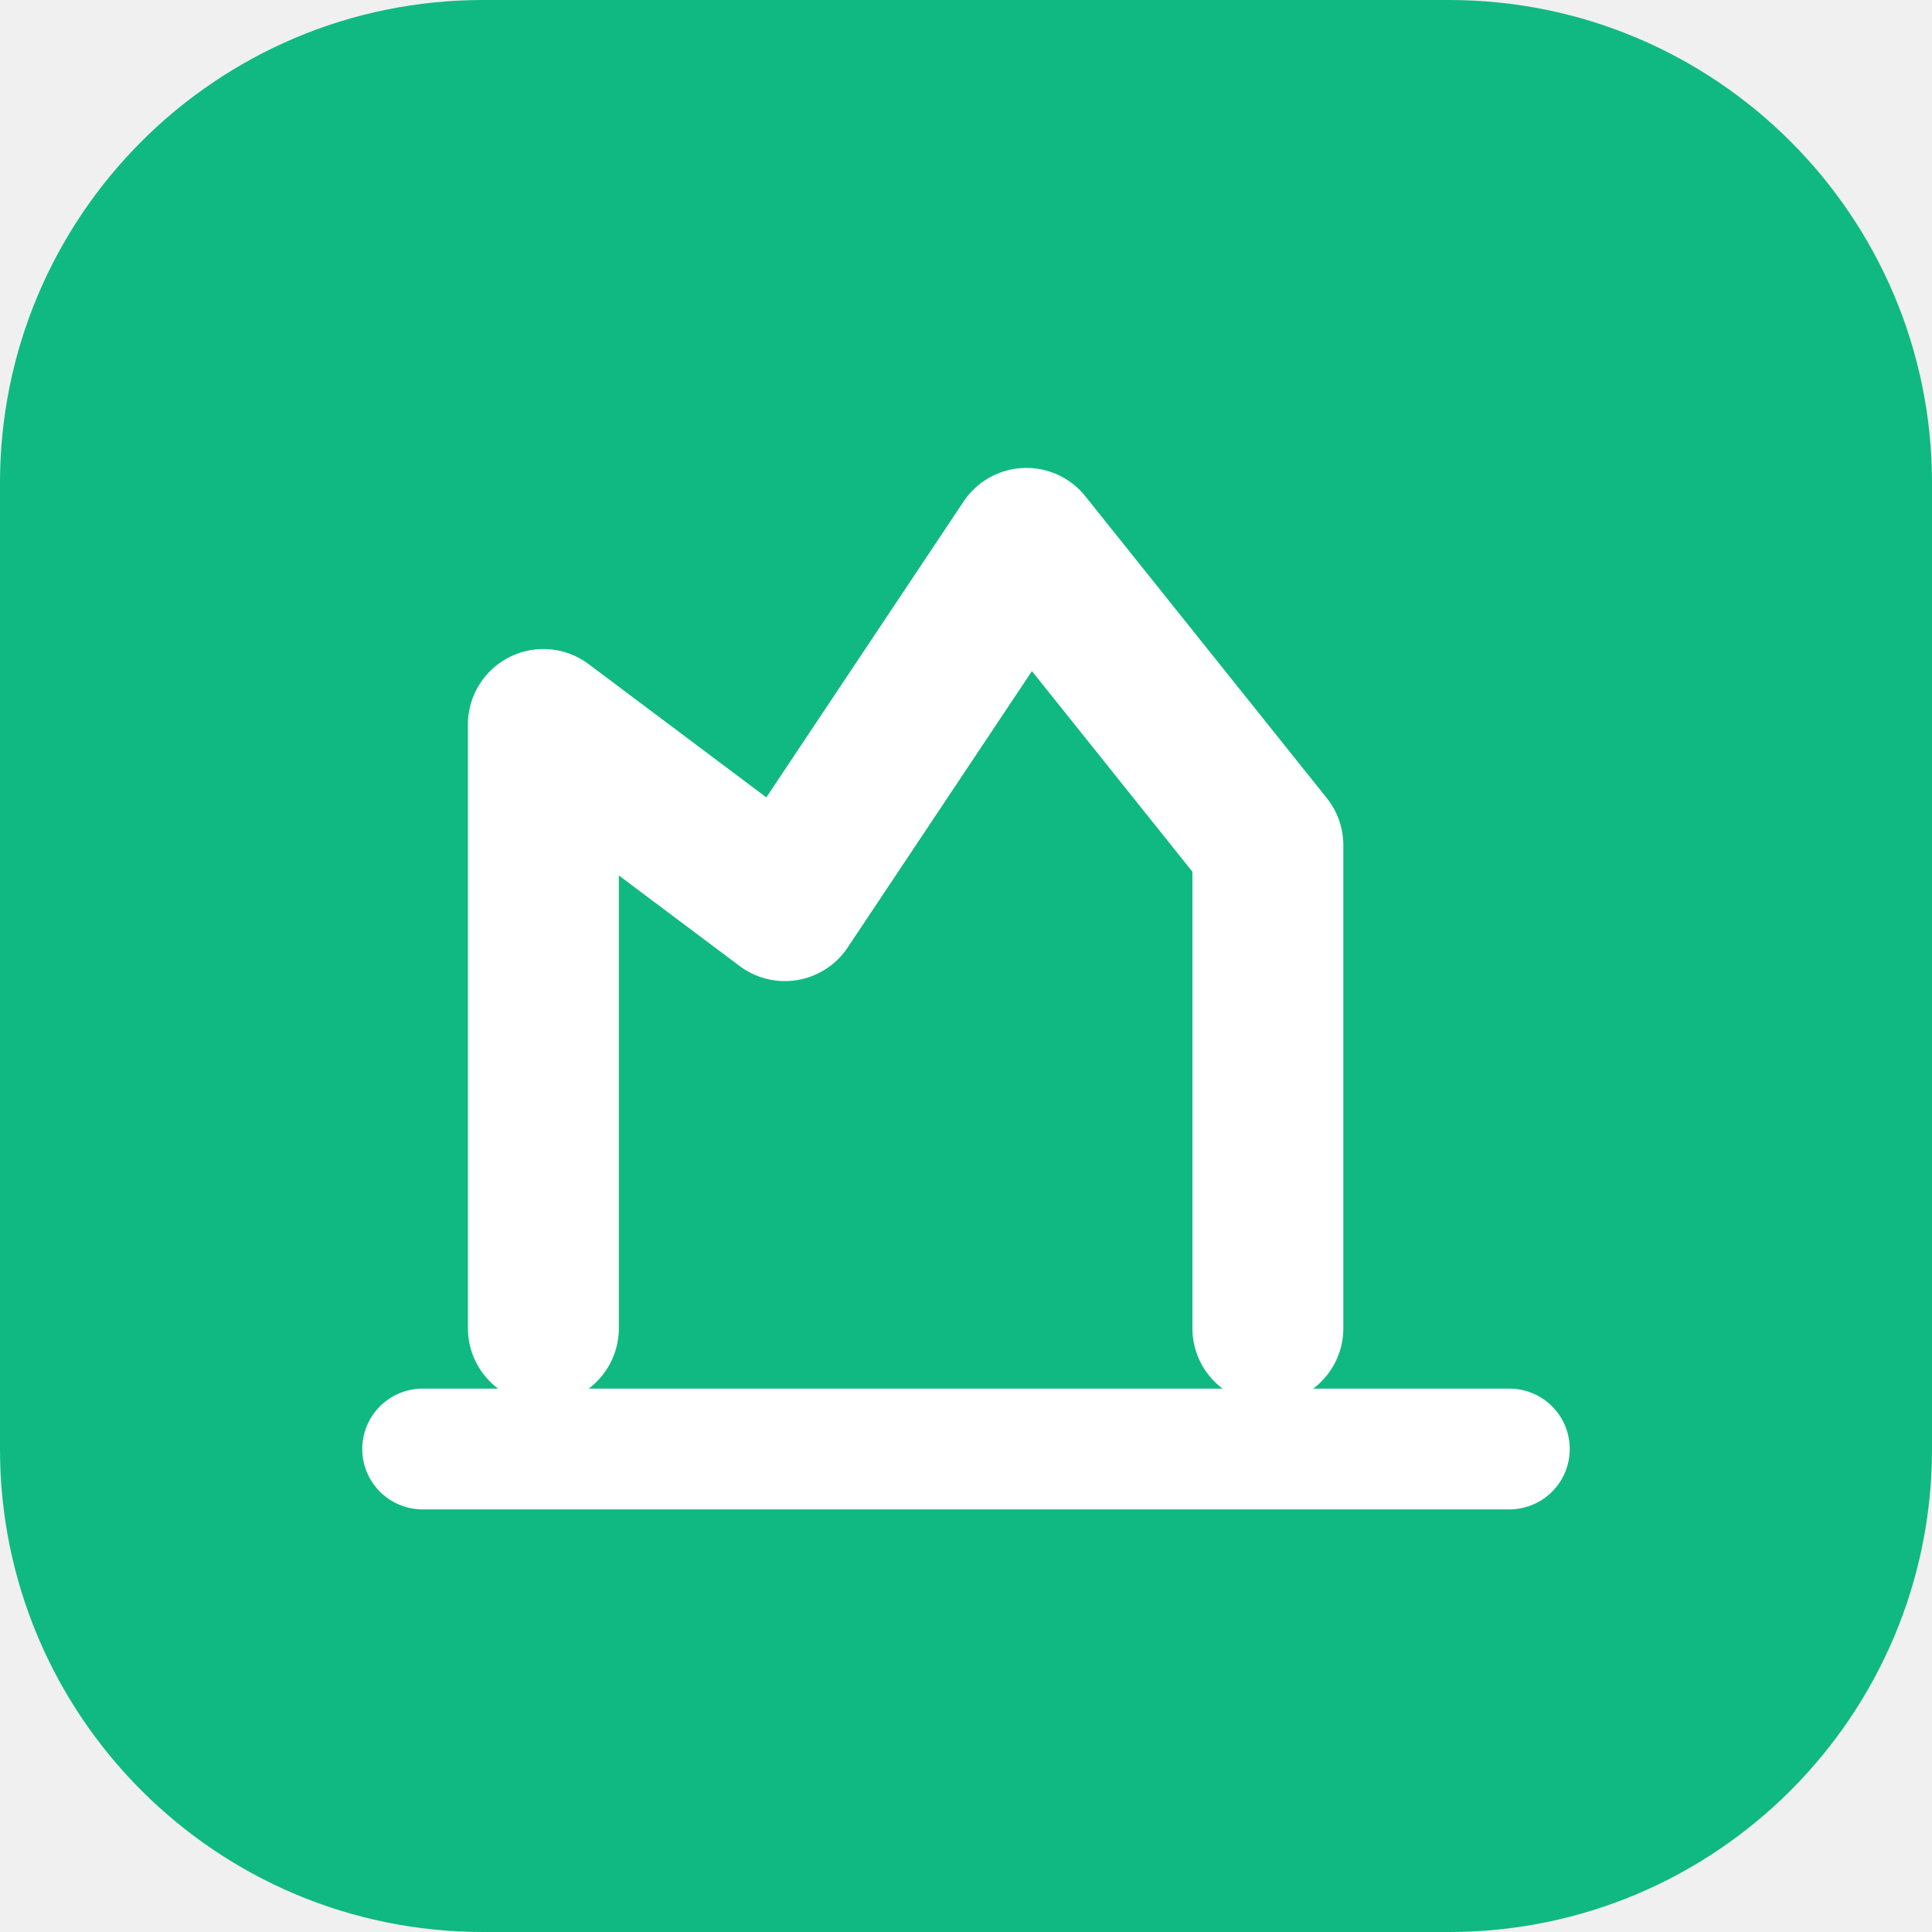
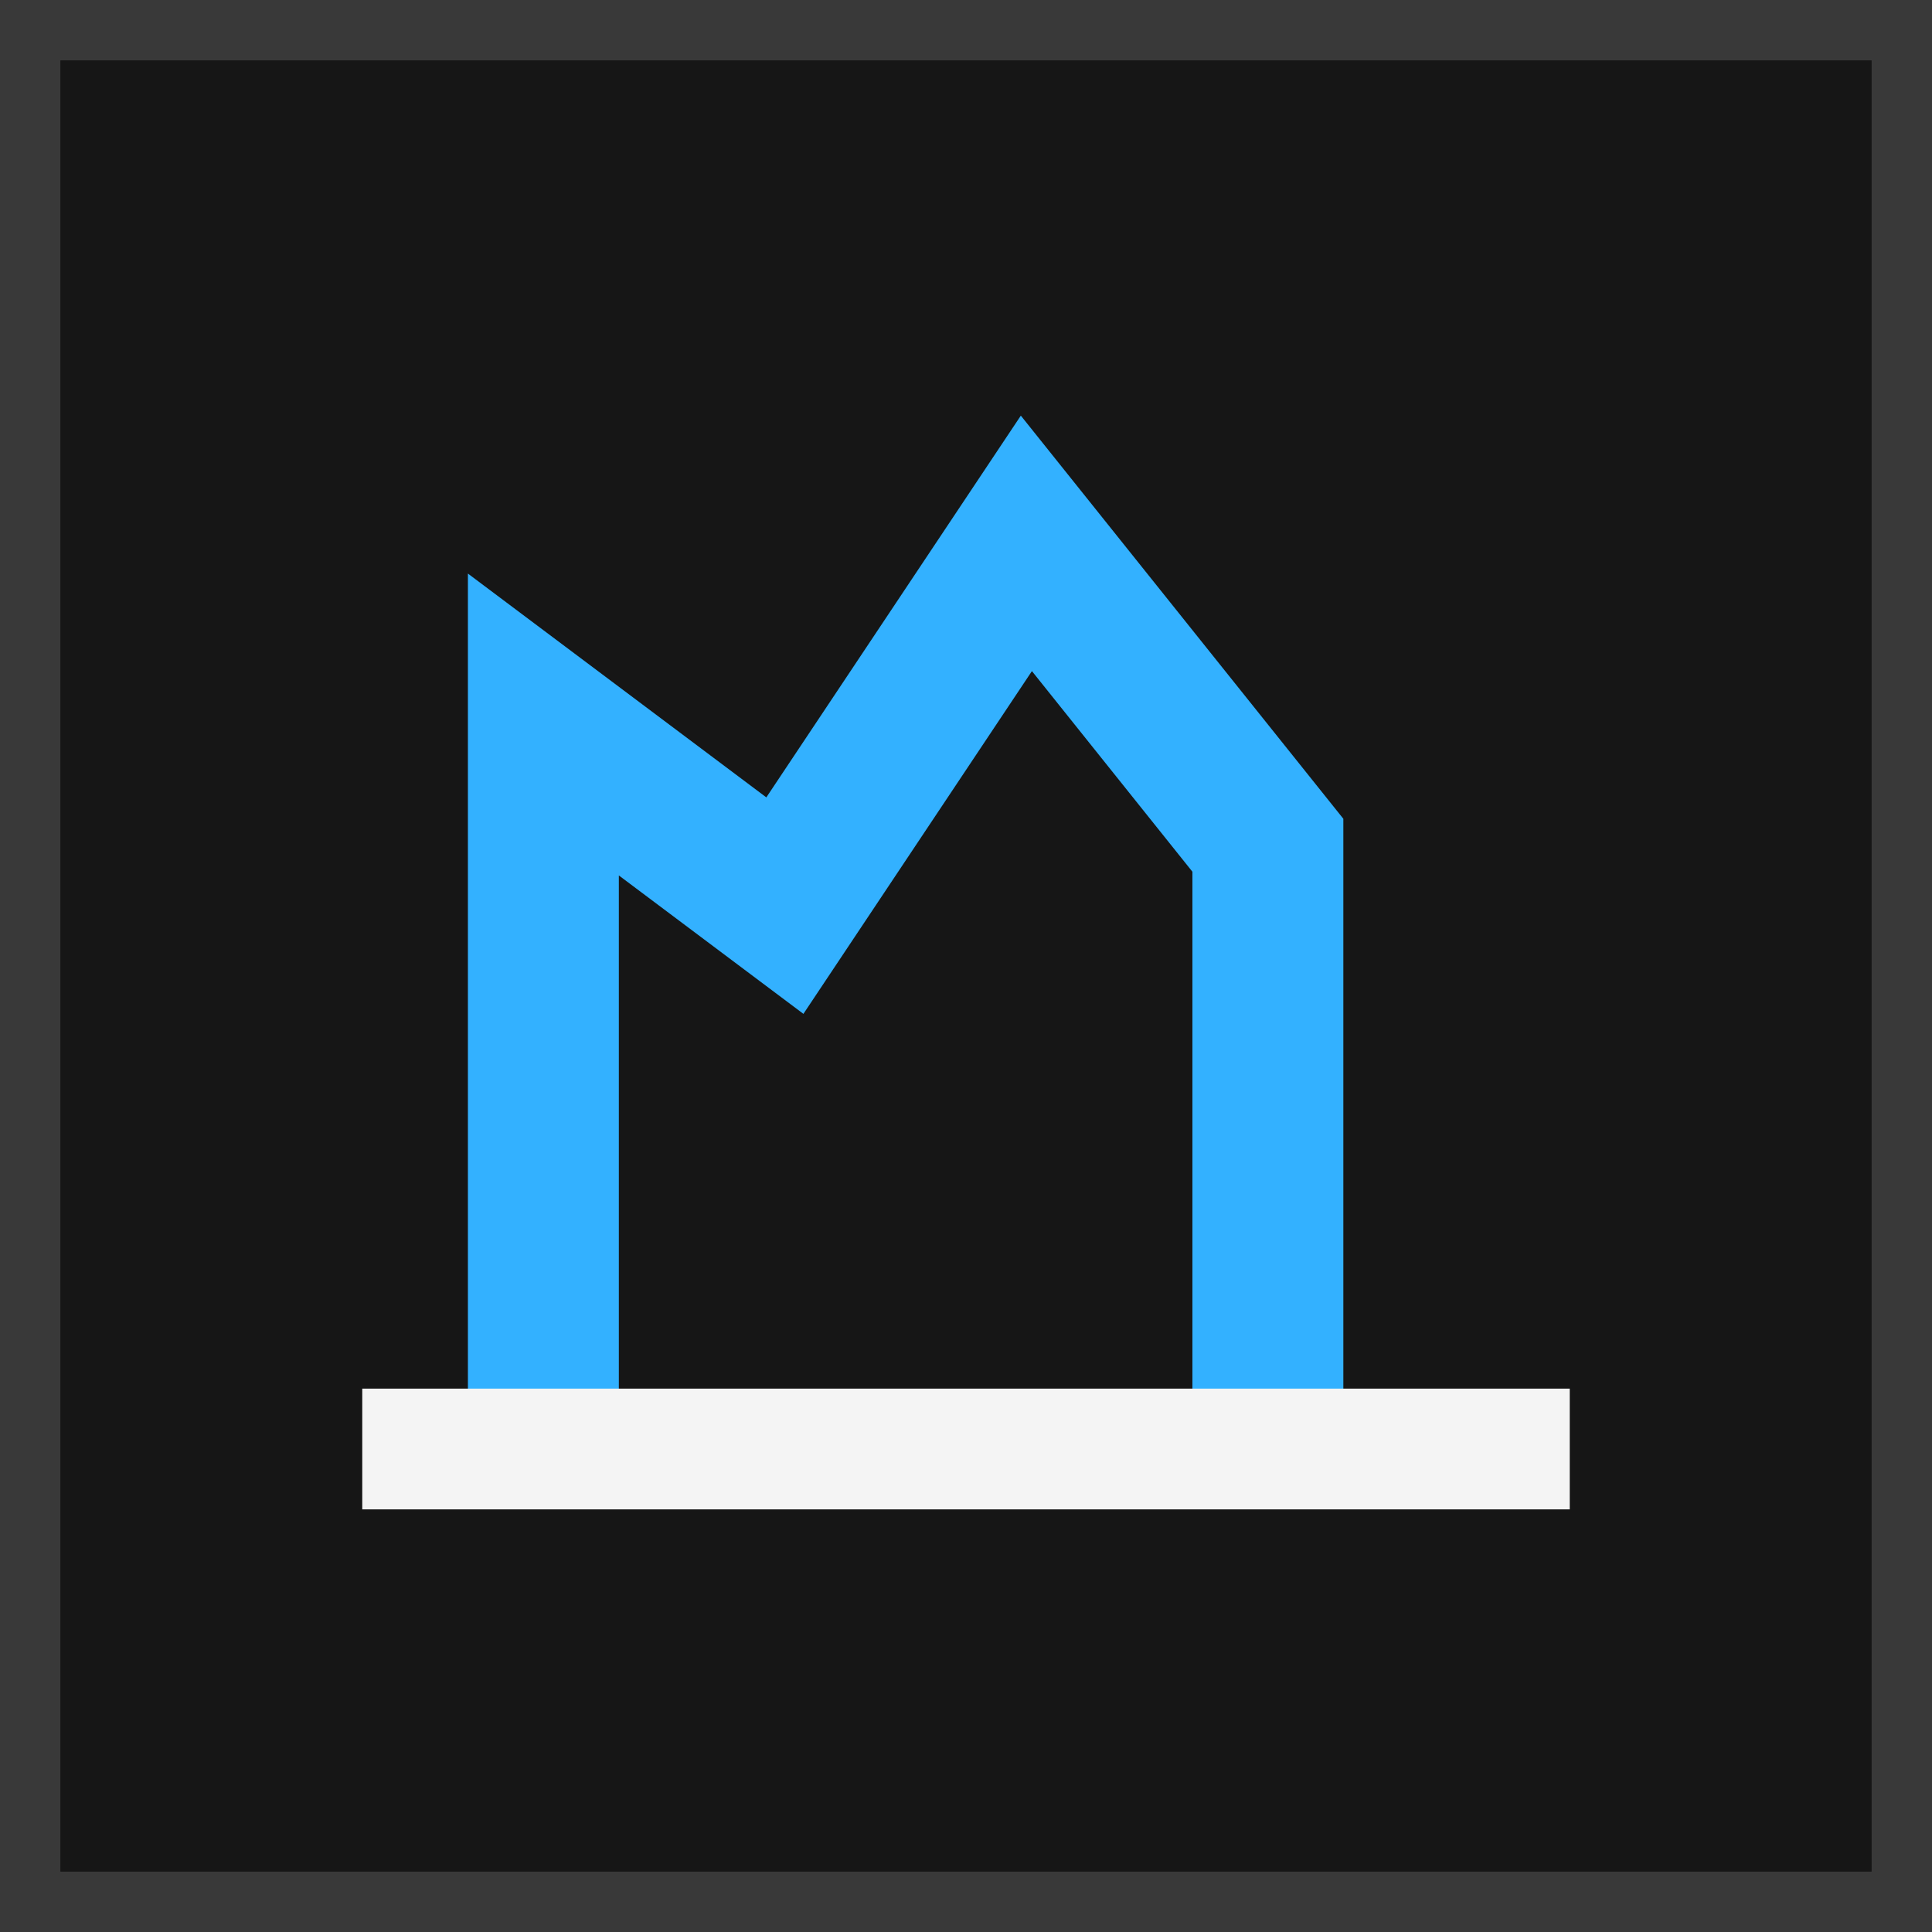
<svg xmlns="http://www.w3.org/2000/svg" viewBox="0 0 32 32" fill="none">
-   <rect width="32" height="32" rx="8" fill="#10b981" />
-   <path d="M9 22V12l4 3 4-6 4 5v8" stroke="white" stroke-width="2.5" stroke-linecap="round" stroke-linejoin="round" />
-   <path d="M7 24h18" stroke="white" stroke-width="2" stroke-linecap="round" />
+   <rect width="32" height="32" fill="#161616" />
+   <rect x="0.5" y="0.5" width="31" height="31" fill="none" stroke="#393939" />
+   <path d="M9 22V12l4 3 4-6 4 5v8" stroke="#33b1ff" stroke-width="2.5" stroke-linecap="square" stroke-linejoin="miter" />
+   <path d="M7 24h18" stroke="#f4f4f4" stroke-width="2" stroke-linecap="square" />
</svg>
